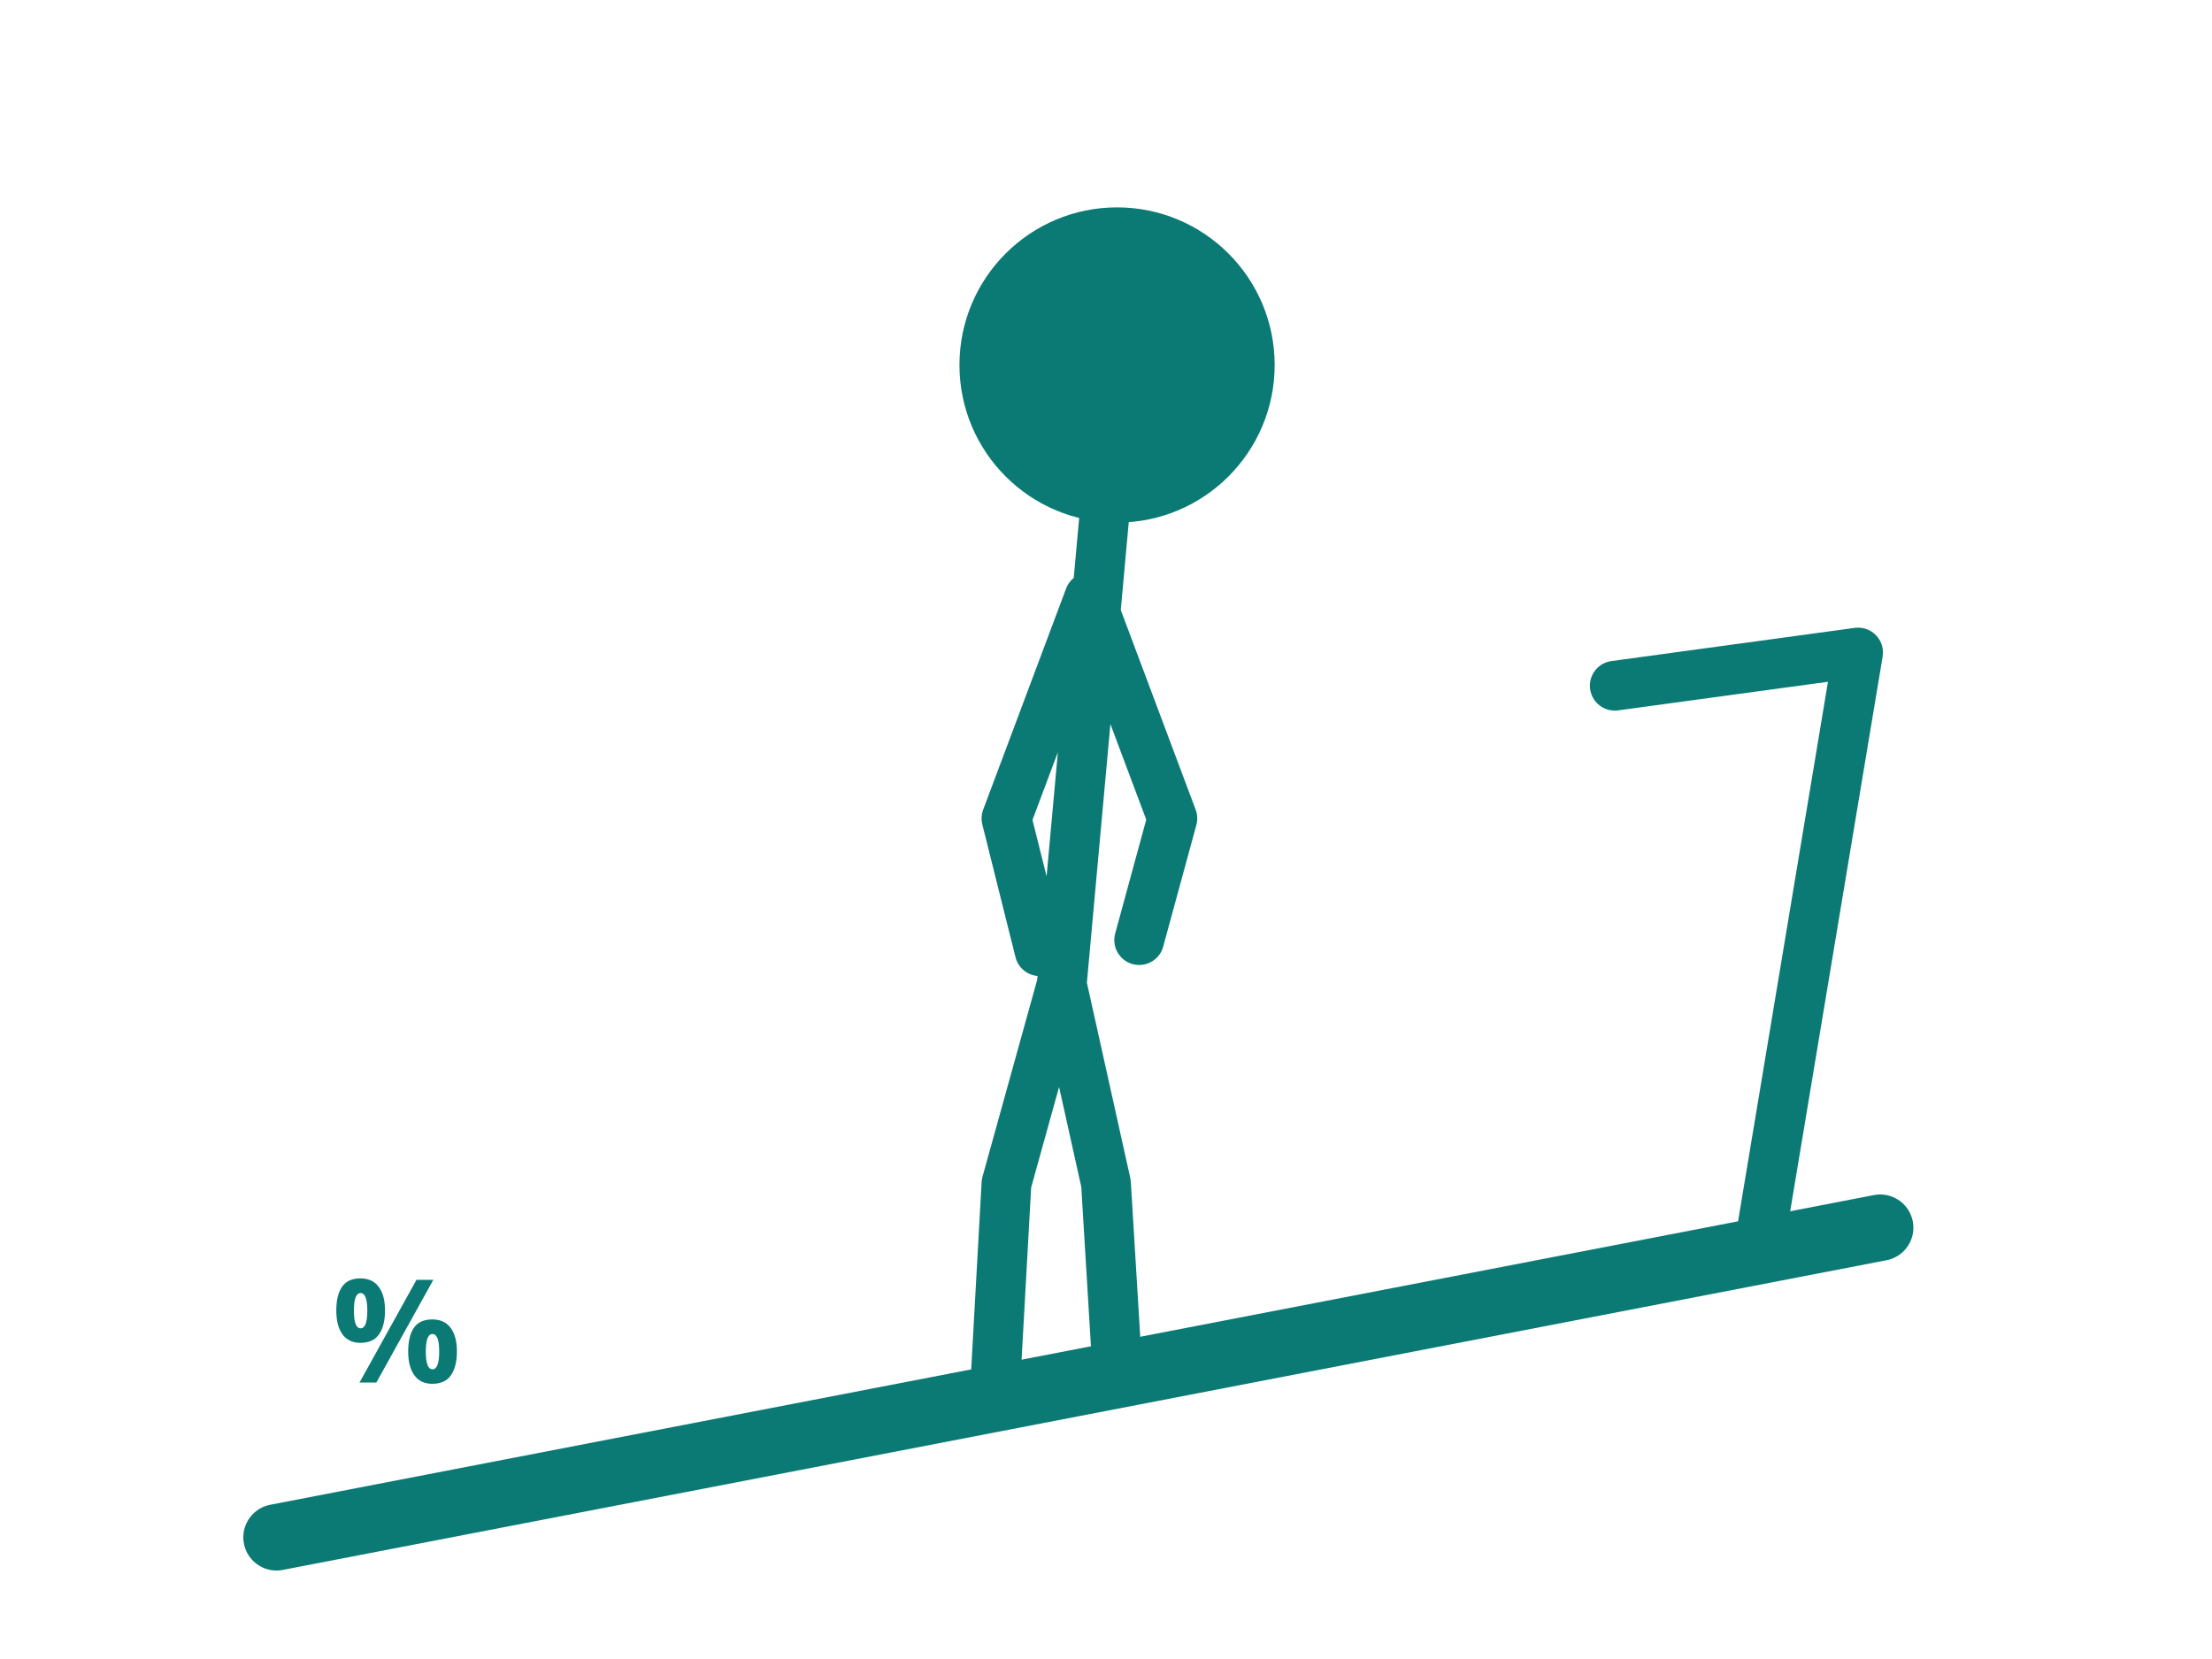
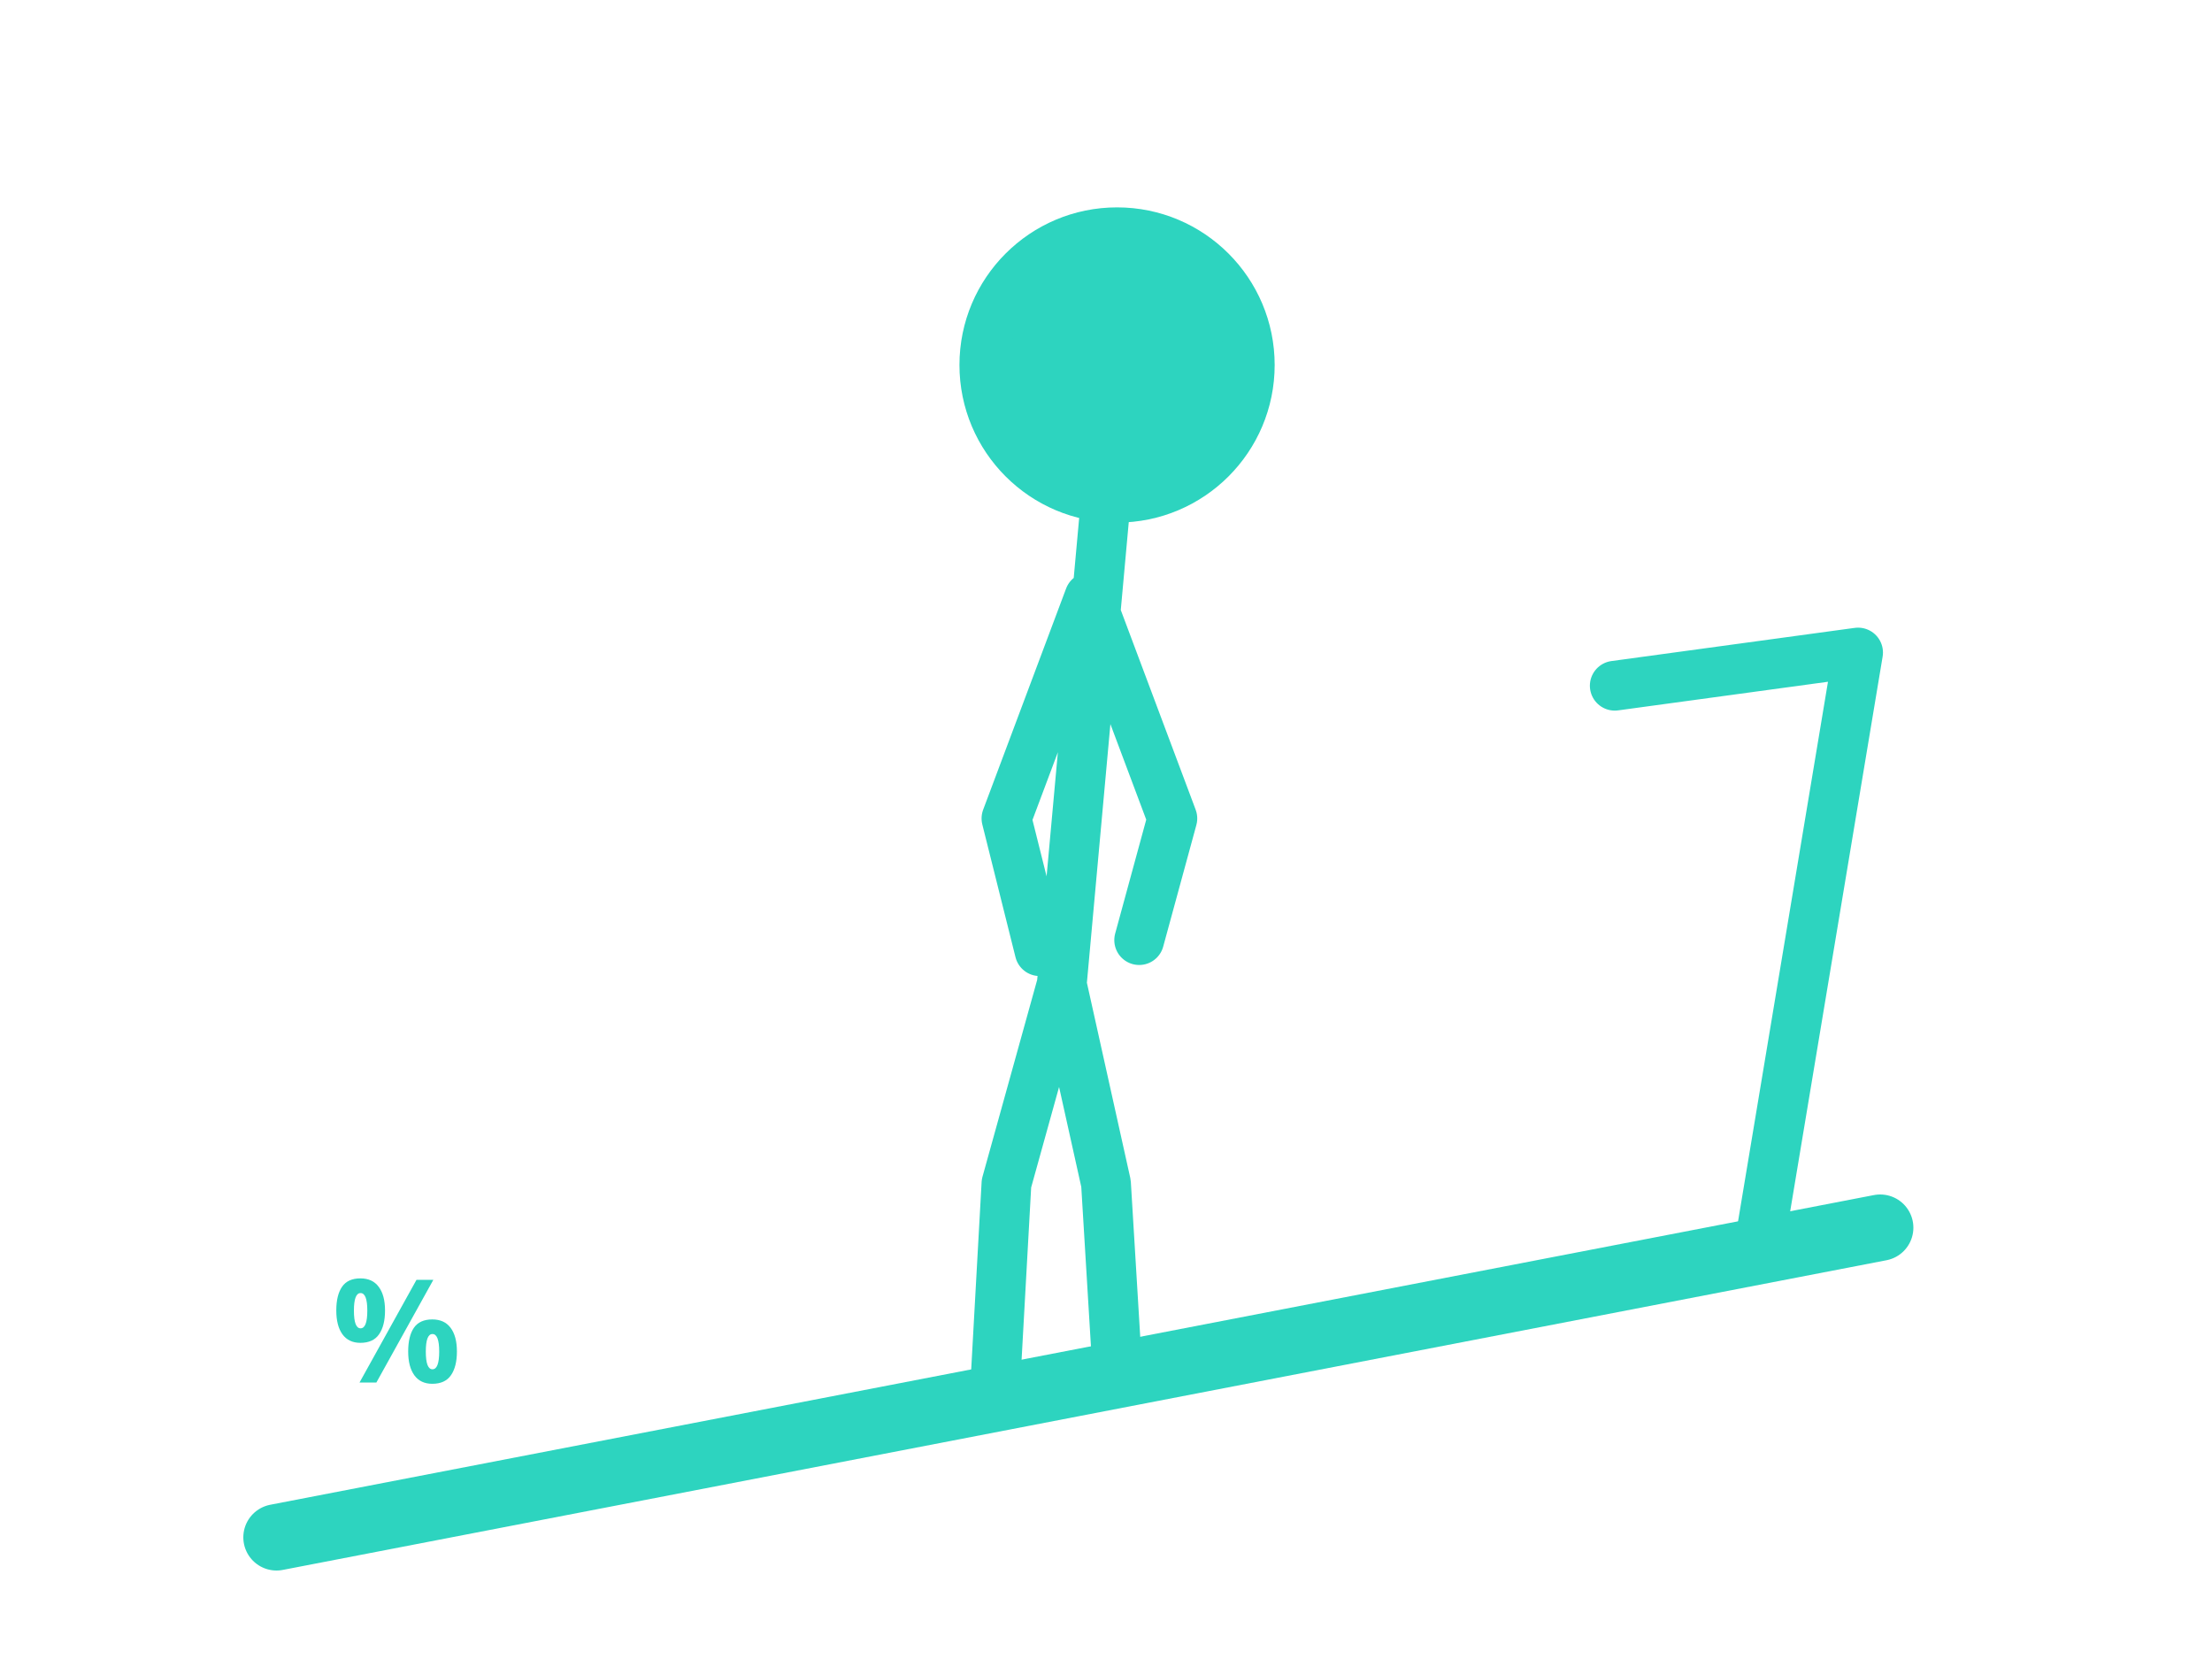
<svg xmlns="http://www.w3.org/2000/svg" viewBox="0 0 400 300" width="400" height="300">
-   <g fill="none" stroke="#0b7a75" stroke-width="9" stroke-linecap="round" stroke-linejoin="round">
+   <g fill="none" stroke="#2dd4bf" stroke-width="9" stroke-linecap="round" stroke-linejoin="round">
    <path d="M50 278L340 222" stroke-width="12" />
    <path d="M318 226L336 118L292 124" />
-     <text x="60" y="250" font-family="sans-serif" font-size="26" font-weight="700" fill="#0b7a75" stroke="none">%</text>
-     <circle cx="202" cy="66" r="24" fill="#0b7a75" />
+     <text x="60" y="250" font-family="sans-serif" font-size="26" font-weight="700" fill="#2dd4bf" stroke="none">%</text>
+     <circle cx="202" cy="66" r="24" fill="#2dd4bf" />
    <path d="M200 90L192 178M197 108L182 148L188 172M197 108L212 148L206 170M192 178L200 214L202 247M192 178L182 214L180 250" />
  </g>
</svg>
